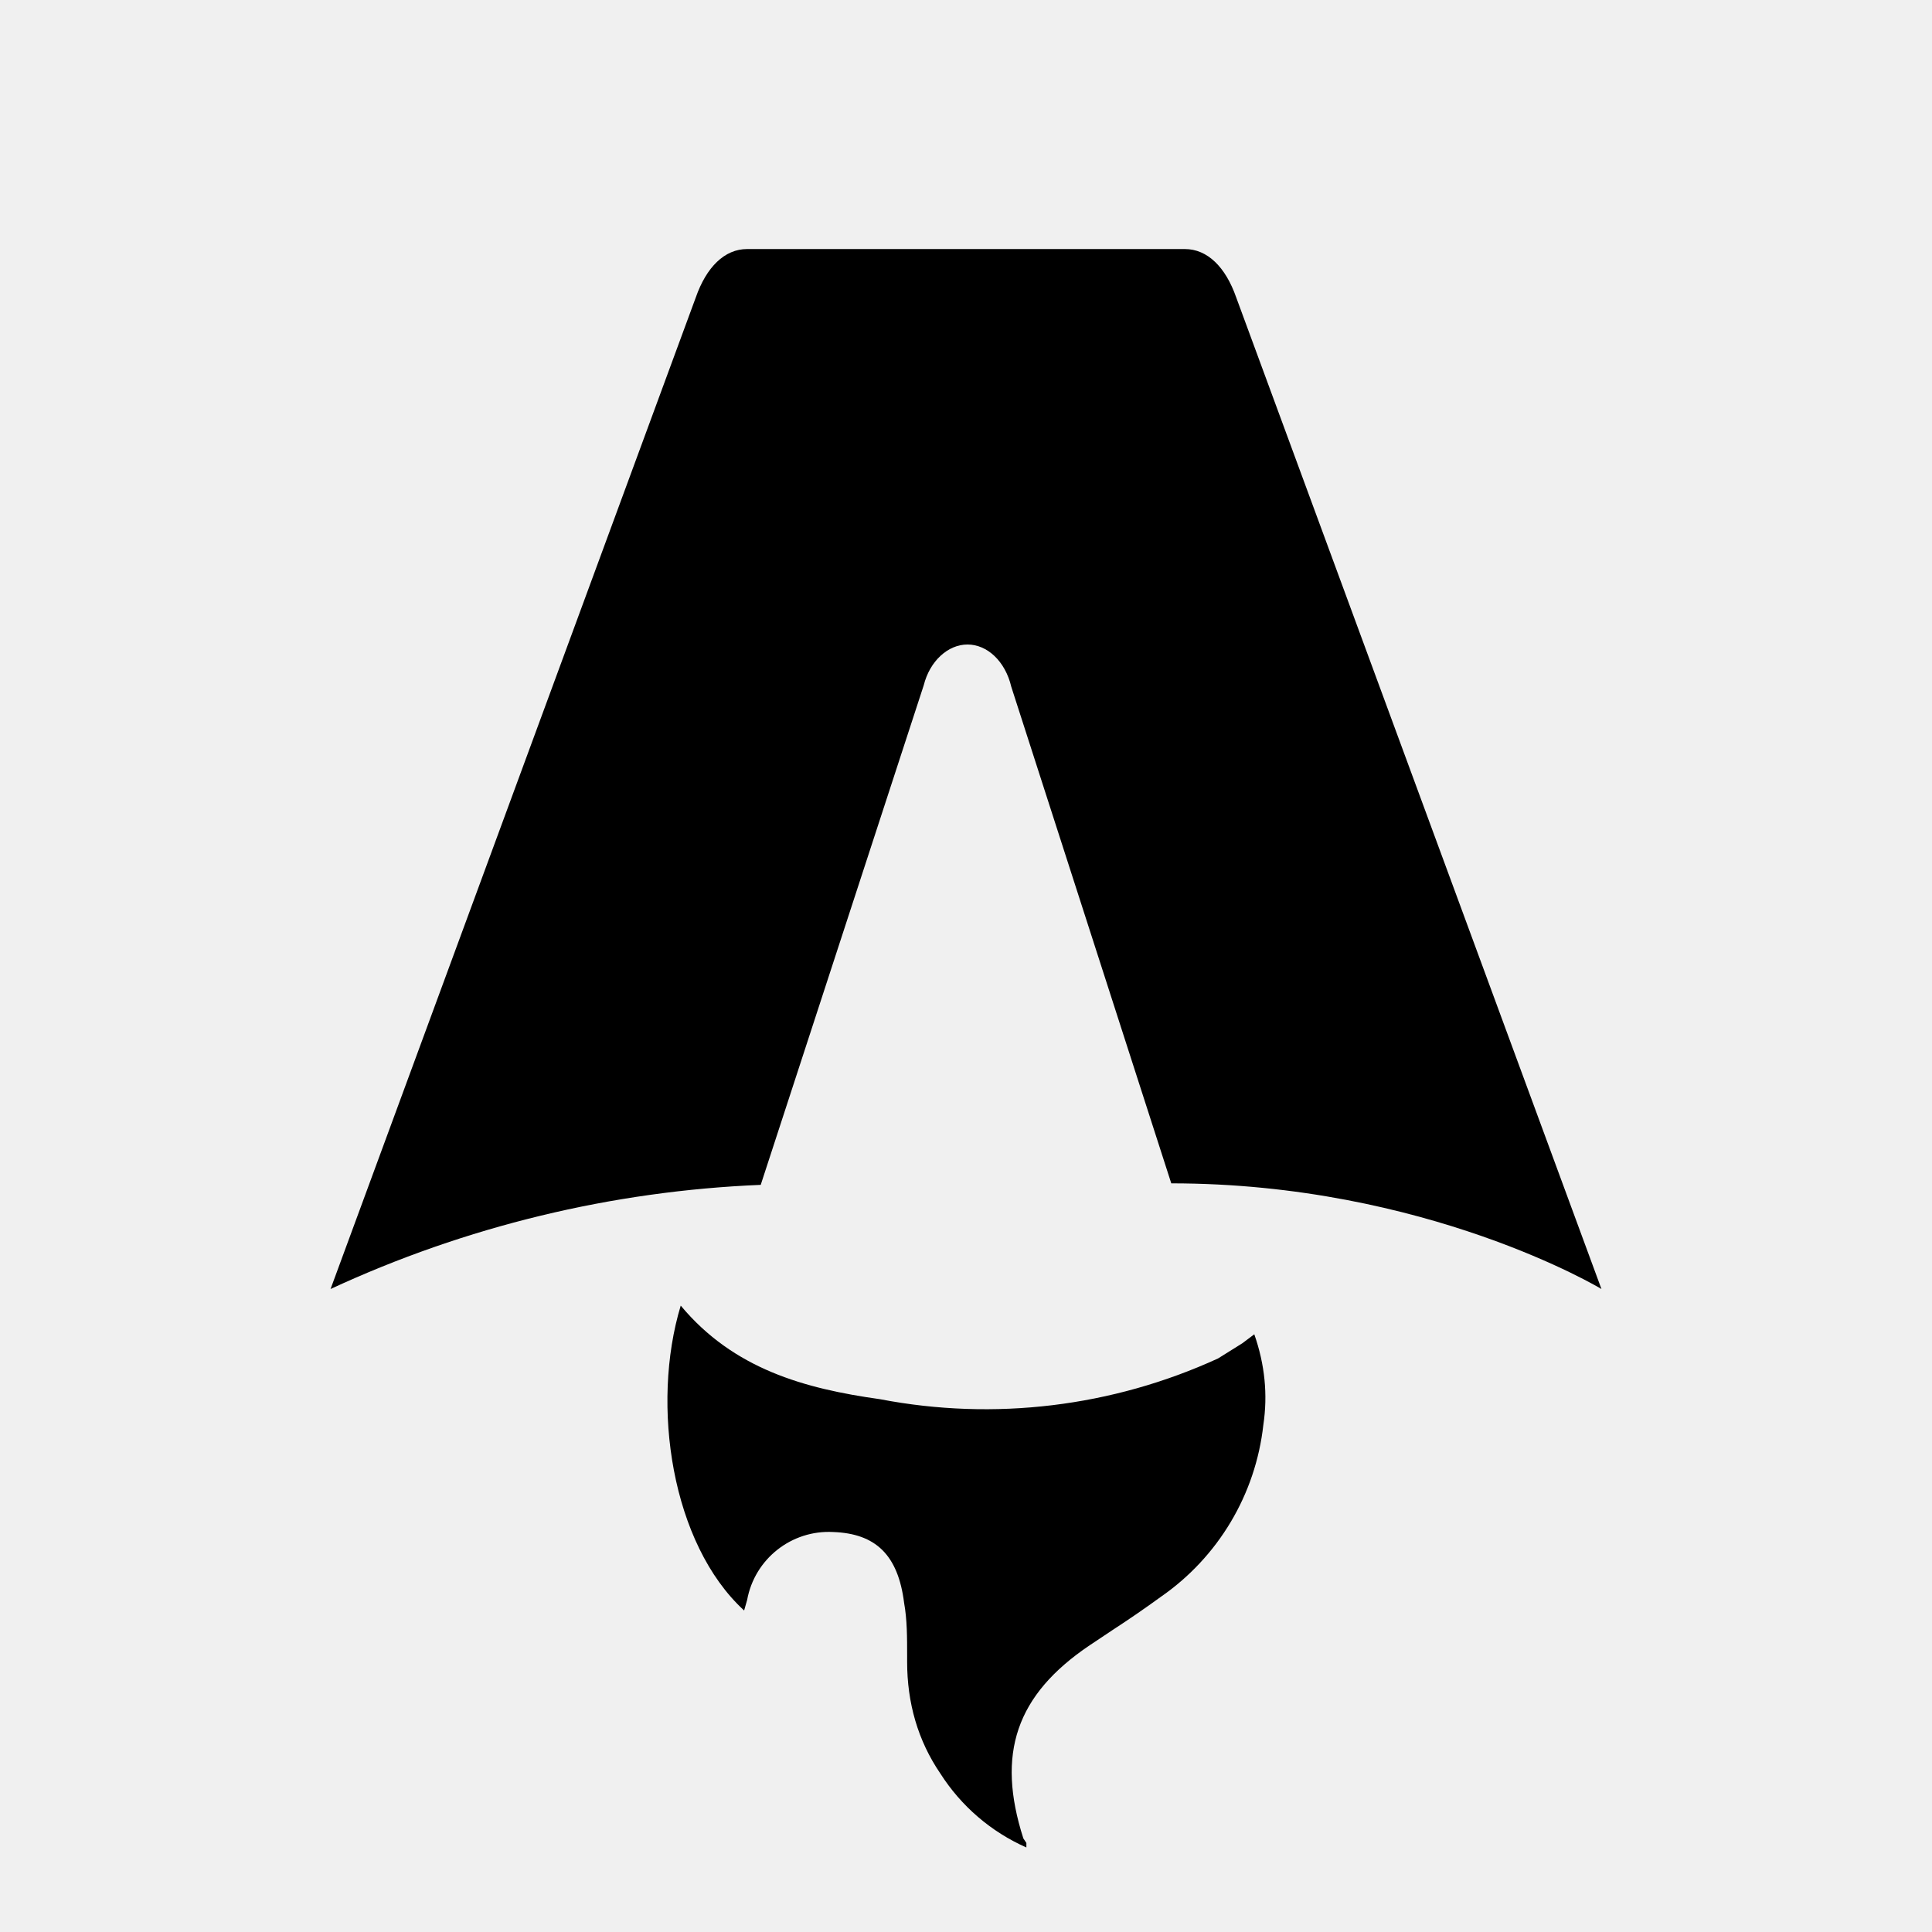
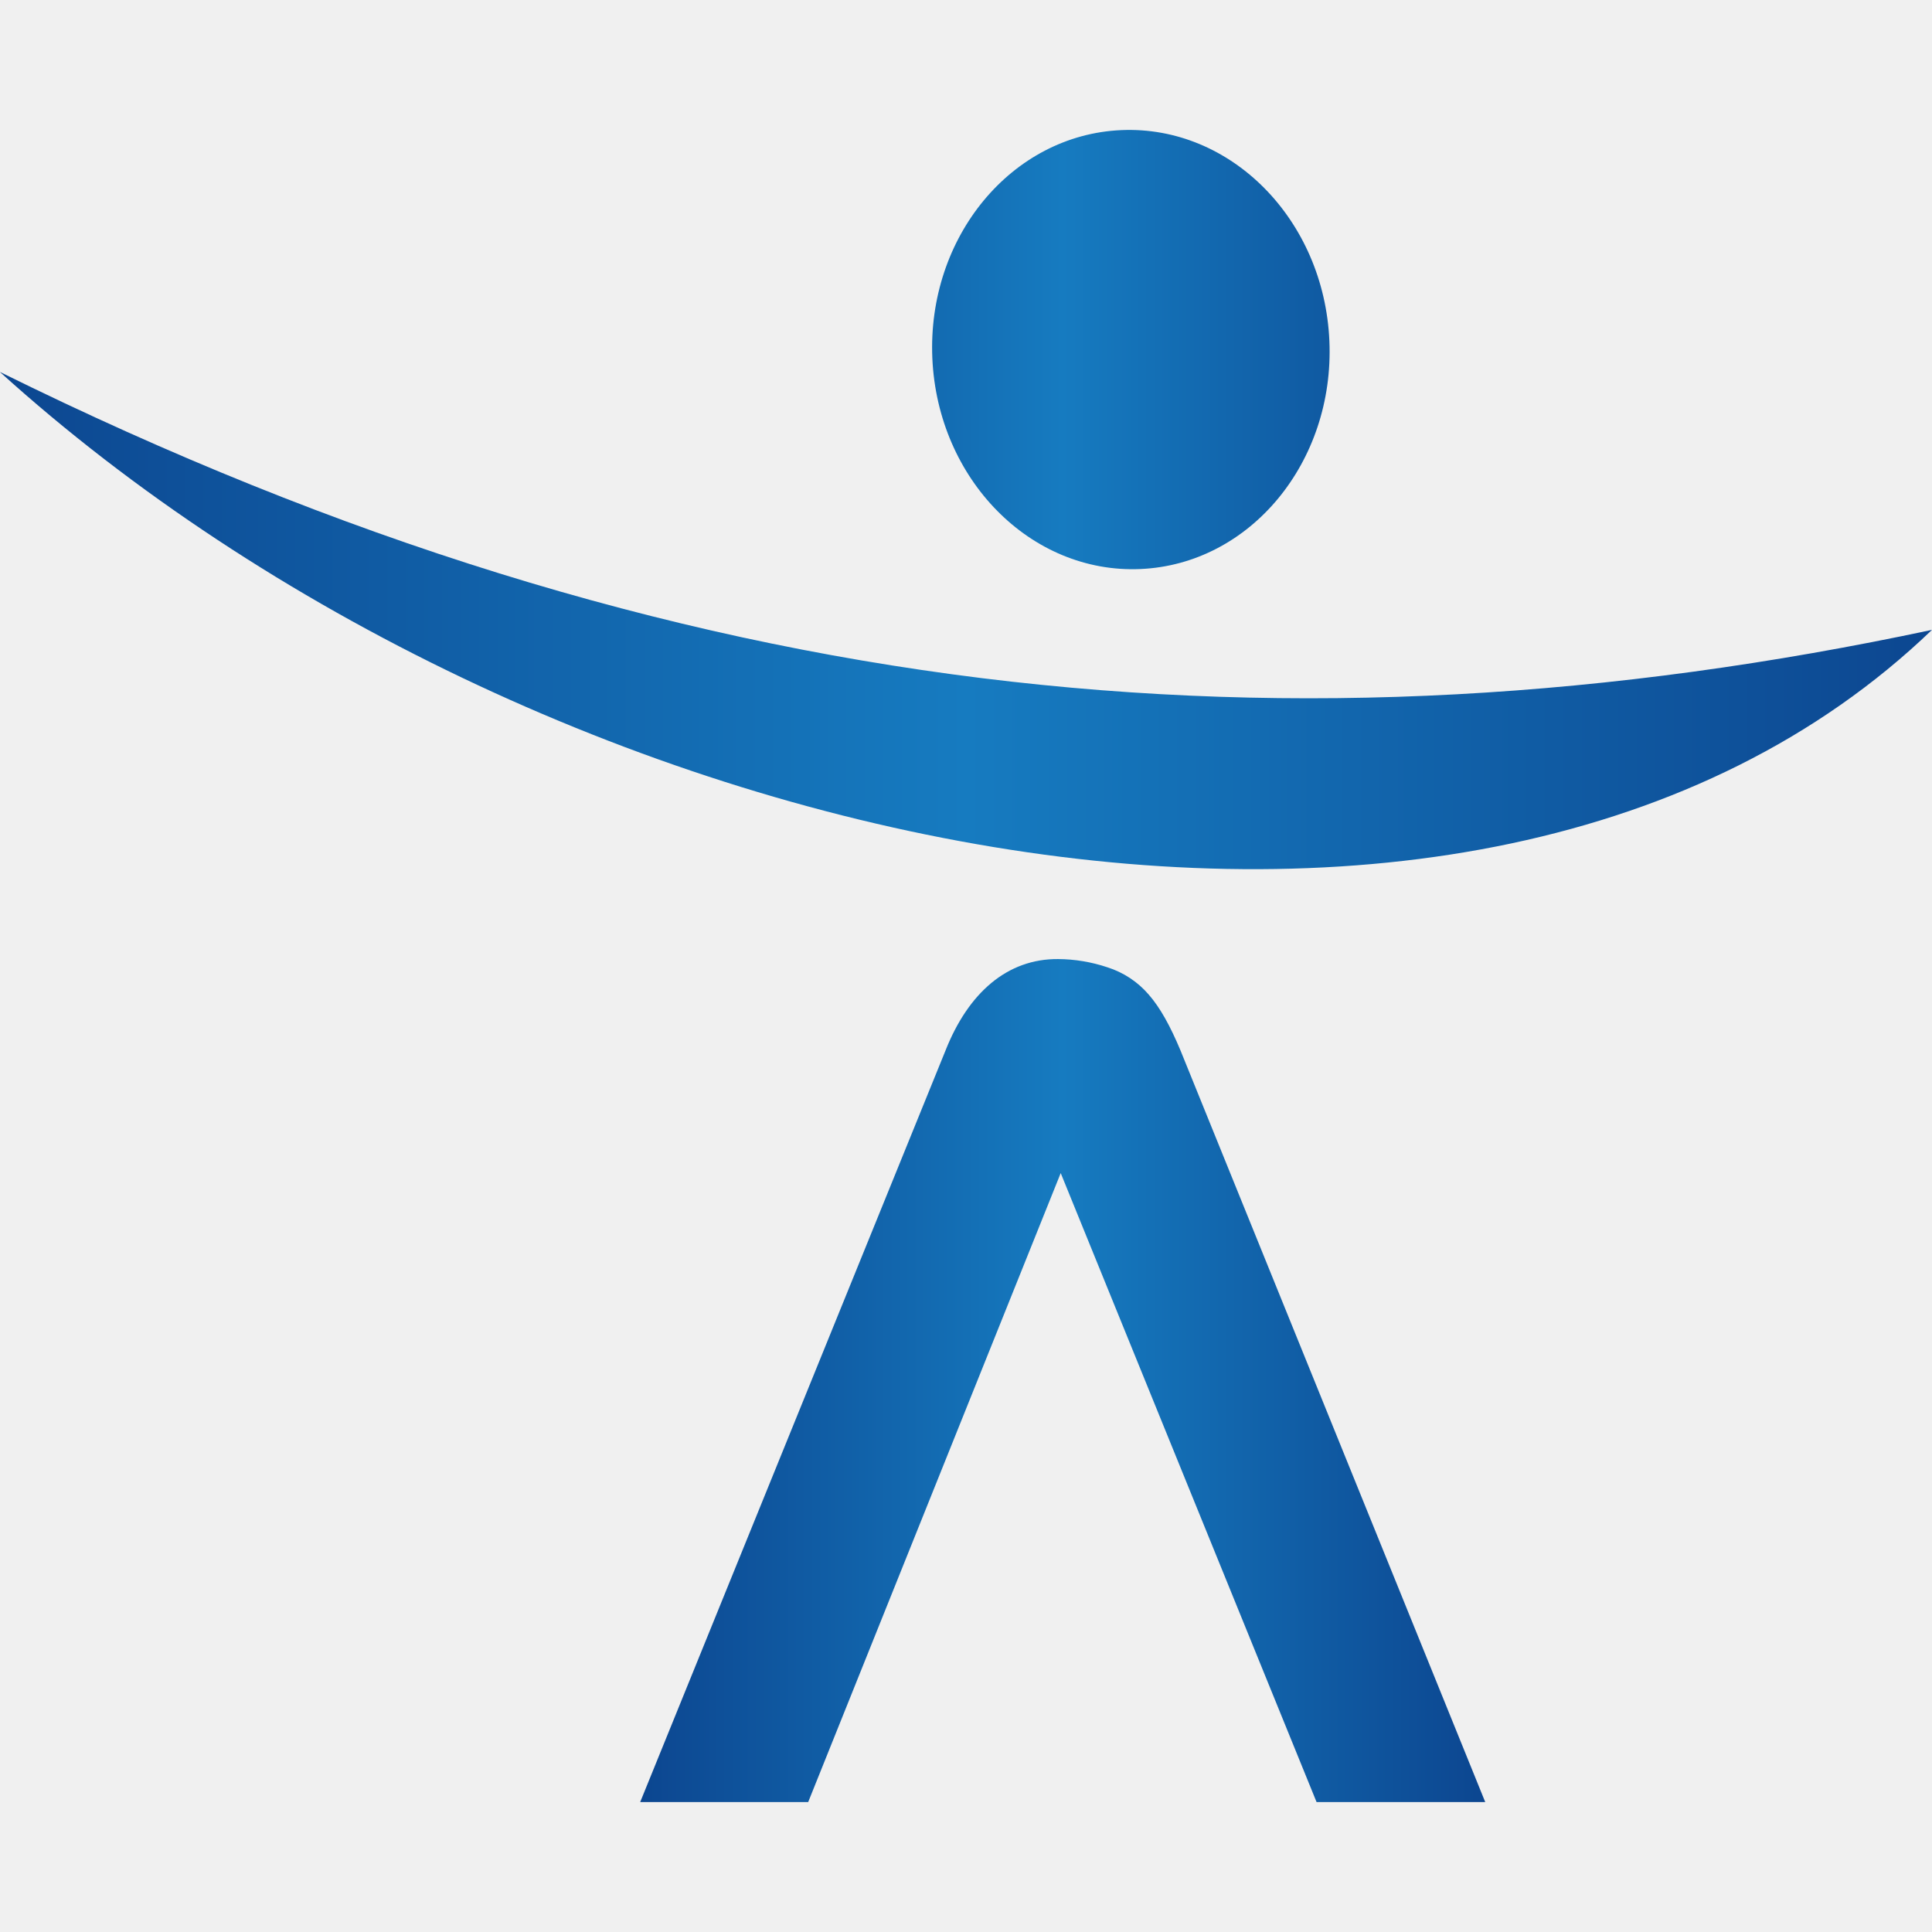
- <svg xmlns="http://www.w3.org/2000/svg" fill="none" viewBox="0 0 128 128">
-   <path d="M50.4 78.5a75.1 75.1 0 0 0-28.5 6.9l24.2-65.7c.7-2 1.9-3.2 3.4-3.2h29c1.5 0 2.7 1.2 3.4 3.2l24.2 65.7s-11.6-7-28.5-7L67 45.5c-.4-1.7-1.6-2.8-2.9-2.8-1.3 0-2.5 1.1-2.9 2.7L50.4 78.5Zm-1.1 28.2Zm-4.2-20.2c-2 6.6-.6 15.8 4.2 20.2a17.5 17.5 0 0 1 .2-.7 5.5 5.5 0 0 1 5.7-4.5c2.8.1 4.3 1.5 4.7 4.7.2 1.1.2 2.3.2 3.5v.4c0 2.7.7 5.2 2.2 7.4a13 13 0 0 0 5.7 4.9v-.3l-.2-.3c-1.8-5.6-.5-9.5 4.4-12.8l1.5-1a73 73 0 0 0 3.2-2.2 16 16 0 0 0 6.8-11.4c.3-2 .1-4-.6-6l-.8.6-1.6 1a37 37 0 0 1-22.4 2.7c-5-.7-9.7-2-13.2-6.2Z" />
+ <svg xmlns="http://www.w3.org/2000/svg" xml:space="preserve" fill-rule="evenodd" stroke-linejoin="round" stroke-miterlimit="2" clip-rule="evenodd" viewBox="0 0 256 256">
+   <path fill-rule="nonzero" d="m140.55 155.44 33.9 83.34h22.35l-40.37-99.57c-1.35-3.23-2.69-5.67-4.2-7.4a11.97 11.97 0 0 0-5.5-3.64 20.97 20.97 0 0 0-6.52-1.09c-6.73-.05-11.9 4.46-14.93 12.13l-40.45 99.57h22.26l33.46-83.34m35.6-110.27c.7 16.06-10.5 29.6-25.04 30.23-14.52.64-26.86-11.87-27.57-27.93-.7-16.06 10.5-29.6 25.04-30.23 14.53-.63 26.87 11.87 27.57 27.93" />
+   <path fill-rule="nonzero" d="M0 49.3c70.55 63.85 195.18 92.6 256 34.16C171.33 101.5 90.19 93.86 0 49.29" />
+   <defs>
+     <linearGradient id="rivalis">
+       <stop offset="0%" stop-color="#0c4690" />
+       <stop offset="50%" stop-color="#167bc0" />
+       <stop offset="100%" stop-color="#0c4690" />
+     </linearGradient>
+   </defs>
  <style>
-         path { fill: #000; }
-         @media (prefers-color-scheme: dark) {
-             path { fill: #FFF; }
-         }
-     </style>
+     path{fill:url(#rivalis)}@media (prefers-color-scheme:dark){path{fill:#fff}}
+   </style>
</svg>
